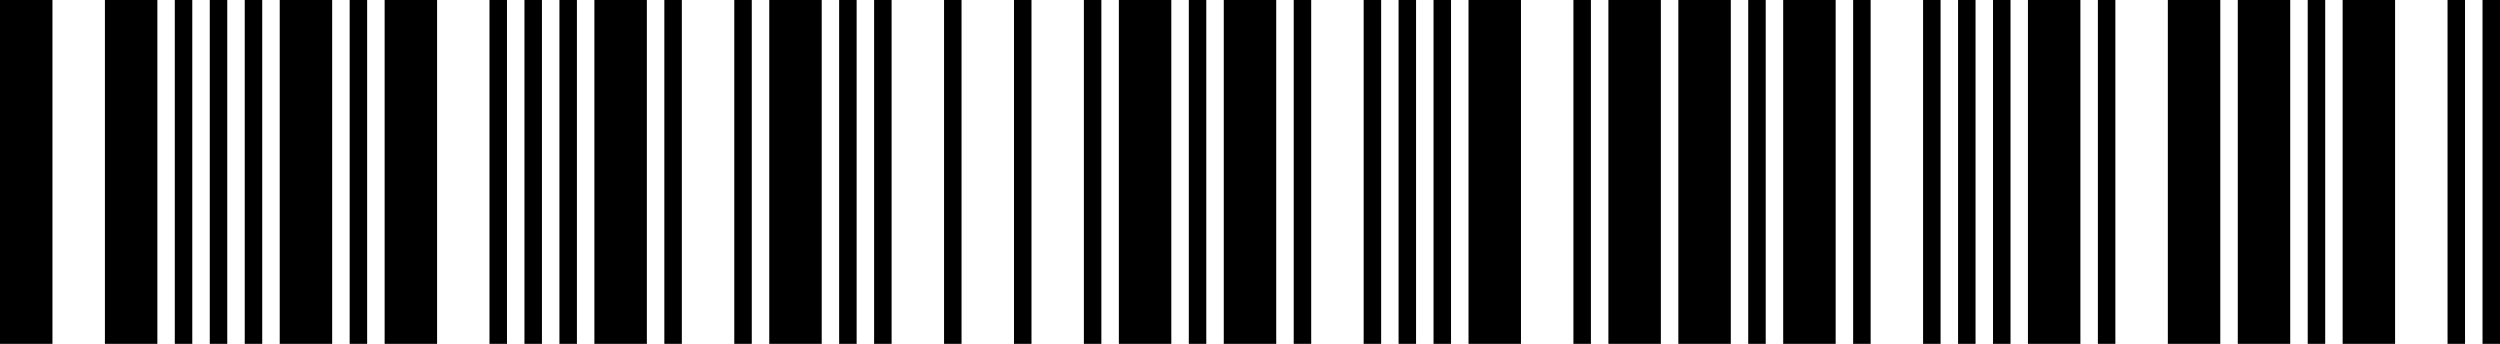
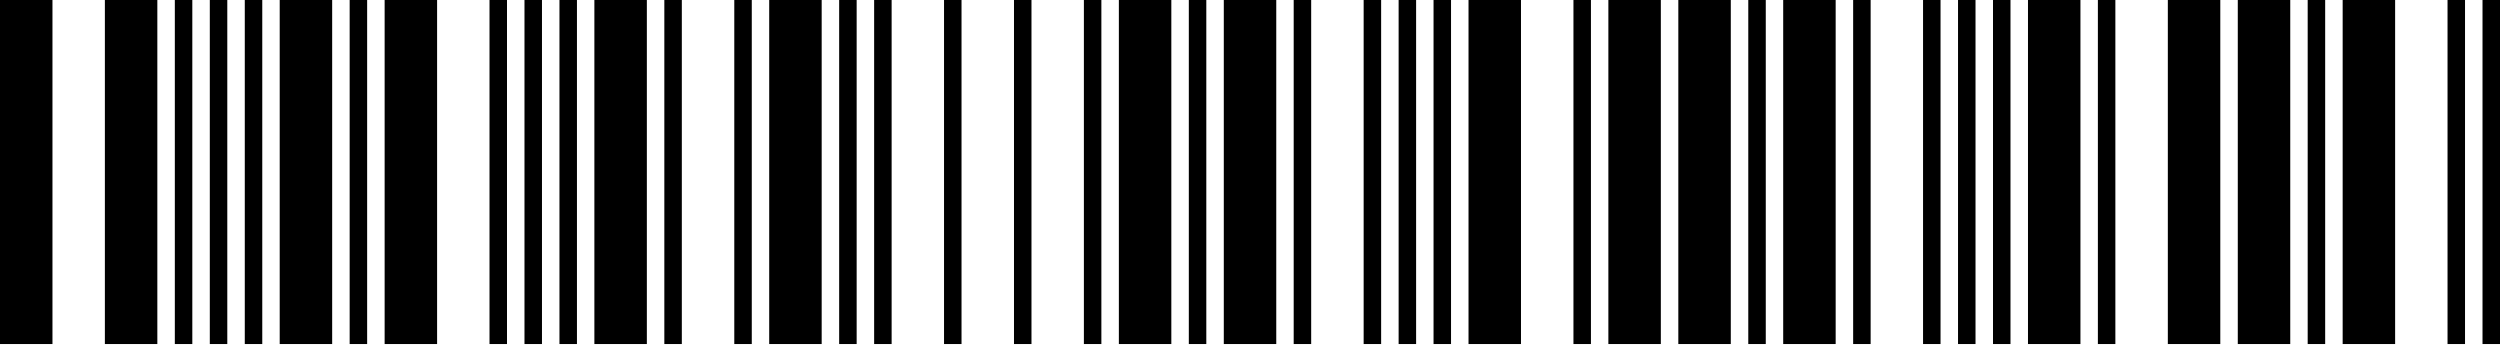
- <svg xmlns="http://www.w3.org/2000/svg" viewBox="0 0 430.35 59.19" class="MY:brand-logo:bar-code">
+ <svg xmlns="http://www.w3.org/2000/svg" viewBox="0 0 436 60" class="MY:brand-logo:bar-code">
  <g class="MY:brand-logo:bar-code:rectangles:group">
-     <rect class="MY:brand-logo:bar-code:rectangle" width="9.03" height="59.19" />
-     <rect class="MY:brand-logo:bar-code:rectangle" x="18.06" width="9.03" height="59.19" />
-     <rect class="MY:brand-logo:bar-code:rectangle" x="48.15" width="9.03" height="59.19" />
-     <rect class="MY:brand-logo:bar-code:rectangle" x="66.21" width="9.03" height="59.19" />
-     <rect class="MY:brand-logo:bar-code:rectangle" x="102.32" width="9.03" height="59.19" />
-     <rect class="MY:brand-logo:bar-code:rectangle" x="132.42" width="9.03" height="59.19" />
-     <rect class="MY:brand-logo:bar-code:rectangle" x="192.6" width="9.03" height="59.19" />
-     <rect class="MY:brand-logo:bar-code:rectangle" x="210.66" width="9.03" height="59.19" />
-     <rect class="MY:brand-logo:bar-code:rectangle" x="252.79" width="9.03" height="59.19" />
-     <rect class="MY:brand-logo:bar-code:rectangle" x="276.87" width="9.03" height="59.19" />
-     <rect class="MY:brand-logo:bar-code:rectangle" x="288.91" width="9.03" height="59.19" />
-     <rect class="MY:brand-logo:bar-code:rectangle" x="306.96" width="9.03" height="59.19" />
-     <rect class="MY:brand-logo:bar-code:rectangle" x="349.09" width="9.03" height="59.19" />
-     <rect class="MY:brand-logo:bar-code:rectangle" x="373.17" width="9.03" height="59.19" />
-     <rect class="MY:brand-logo:bar-code:rectangle" x="385.21" width="9.03" height="59.19" />
-     <rect class="MY:brand-logo:bar-code:rectangle" x="403.26" width="9.03" height="59.19" />
-     <rect class="MY:brand-logo:bar-code:rectangle" x="30.09" width="3.01" height="59.19" />
-     <rect class="MY:brand-logo:bar-code:rectangle" x="36.11" width="3.01" height="59.19" />
-     <rect class="MY:brand-logo:bar-code:rectangle" x="42.13" width="3.01" height="59.19" />
-     <rect class="MY:brand-logo:bar-code:rectangle" x="60.19" width="3.01" height="59.19" />
-     <rect class="MY:brand-logo:bar-code:rectangle" x="84.26" width="3.01" height="59.19" />
-     <rect class="MY:brand-logo:bar-code:rectangle" x="90.28" width="3.01" height="59.19" />
-     <rect class="MY:brand-logo:bar-code:rectangle" x="96.3" width="3.01" height="59.19" />
-     <rect class="MY:brand-logo:bar-code:rectangle" x="114.36" width="3.01" height="59.19" />
-     <rect class="MY:brand-logo:bar-code:rectangle" x="126.4" width="3.01" height="59.19" />
-     <rect class="MY:brand-logo:bar-code:rectangle" x="144.45" width="3.01" height="59.19" />
-     <rect class="MY:brand-logo:bar-code:rectangle" x="150.47" width="3.01" height="59.19" />
-     <rect class="MY:brand-logo:bar-code:rectangle" x="162.51" width="3.01" height="59.19" />
-     <rect class="MY:brand-logo:bar-code:rectangle" x="174.55" width="3.01" height="59.19" />
-     <rect class="MY:brand-logo:bar-code:rectangle" x="186.58" width="3.01" height="59.19" />
-     <rect class="MY:brand-logo:bar-code:rectangle" x="204.64" width="3.01" height="59.19" />
-     <rect class="MY:brand-logo:bar-code:rectangle" x="222.7" width="3.01" height="59.19" />
-     <rect class="MY:brand-logo:bar-code:rectangle" x="234.74" width="3.01" height="59.19" />
-     <rect class="MY:brand-logo:bar-code:rectangle" x="240.75" width="3.01" height="59.19" />
-     <rect class="MY:brand-logo:bar-code:rectangle" x="246.77" width="3.01" height="59.19" />
-     <rect class="MY:brand-logo:bar-code:rectangle" x="270.85" width="3.01" height="59.19" />
-     <rect class="MY:brand-logo:bar-code:rectangle" x="300.94" width="3.01" height="59.19" />
-     <rect class="MY:brand-logo:bar-code:rectangle" x="319" width="3.01" height="59.19" />
-     <rect class="MY:brand-logo:bar-code:rectangle" x="331.04" width="3.01" height="59.19" />
-     <rect class="MY:brand-logo:bar-code:rectangle" x="337.06" width="3.01" height="59.19" />
-     <rect class="MY:brand-logo:bar-code:rectangle" x="343.08" width="3.01" height="59.19" />
-     <rect class="MY:brand-logo:bar-code:rectangle" x="361.13" width="3.01" height="59.19" />
-     <rect class="MY:brand-logo:bar-code:rectangle" x="397.25" width="3.01" height="59.19" />
-     <rect class="MY:brand-logo:bar-code:rectangle" x="421.32" width="3.01" height="59.19" />
-     <rect class="MY:brand-logo:bar-code:rectangle" x="427.34" width="3.01" height="59.19" />
+     <rect class="MY:brand-logo:bar-code:rectangle" width="9.15" height="60" />
+     <rect class="MY:brand-logo:bar-code:rectangle" x="18.29" width="9.15" height="60" />
+     <rect class="MY:brand-logo:bar-code:rectangle" x="48.78" width="9.15" height="60" />
+     <rect class="MY:brand-logo:bar-code:rectangle" x="67.08" width="9.15" height="60" />
+     <rect class="MY:brand-logo:bar-code:rectangle" x="103.66" width="9.15" height="60" />
+     <rect class="MY:brand-logo:bar-code:rectangle" x="134.15" width="9.15" height="60" />
+     <rect class="MY:brand-logo:bar-code:rectangle" x="195.13" width="9.15" height="60" />
+     <rect class="MY:brand-logo:bar-code:rectangle" x="213.43" width="9.15" height="60" />
+     <rect class="MY:brand-logo:bar-code:rectangle" x="256.11" width="9.15" height="60" />
+     <rect class="MY:brand-logo:bar-code:rectangle" x="280.5" width="9.15" height="60" />
+     <rect class="MY:brand-logo:bar-code:rectangle" x="292.7" width="9.15" height="60" />
+     <rect class="MY:brand-logo:bar-code:rectangle" x="310.99" width="9.15" height="60" />
+     <rect class="MY:brand-logo:bar-code:rectangle" x="353.68" width="9.15" height="60" />
+     <rect class="MY:brand-logo:bar-code:rectangle" x="378.07" width="9.15" height="60" />
+     <rect class="MY:brand-logo:bar-code:rectangle" x="390.27" width="9.15" height="60" />
+     <rect class="MY:brand-logo:bar-code:rectangle" x="408.56" width="9.15" height="60" />
+     <rect class="MY:brand-logo:bar-code:rectangle" x="30.49" width="3.05" height="60" />
+     <rect class="MY:brand-logo:bar-code:rectangle" x="36.59" width="3.05" height="60" />
+     <rect class="MY:brand-logo:bar-code:rectangle" x="42.69" width="3.05" height="60" />
+     <rect class="MY:brand-logo:bar-code:rectangle" x="60.98" width="3.05" height="60" />
+     <rect class="MY:brand-logo:bar-code:rectangle" x="85.37" width="3.05" height="60" />
+     <rect class="MY:brand-logo:bar-code:rectangle" x="91.47" width="3.05" height="60" />
+     <rect class="MY:brand-logo:bar-code:rectangle" x="97.57" width="3.05" height="60" />
+     <rect class="MY:brand-logo:bar-code:rectangle" x="115.86" width="3.05" height="60" />
+     <rect class="MY:brand-logo:bar-code:rectangle" x="128.06" width="3.05" height="60" />
+     <rect class="MY:brand-logo:bar-code:rectangle" x="146.35" width="3.05" height="60" />
+     <rect class="MY:brand-logo:bar-code:rectangle" x="152.45" width="3.05" height="60" />
+     <rect class="MY:brand-logo:bar-code:rectangle" x="164.64" width="3.05" height="60" />
+     <rect class="MY:brand-logo:bar-code:rectangle" x="176.84" width="3.05" height="60" />
+     <rect class="MY:brand-logo:bar-code:rectangle" x="189.03" width="3.05" height="60" />
+     <rect class="MY:brand-logo:bar-code:rectangle" x="207.33" width="3.05" height="60" />
+     <rect class="MY:brand-logo:bar-code:rectangle" x="225.62" width="3.05" height="60" />
+     <rect class="MY:brand-logo:bar-code:rectangle" x="237.82" width="3.05" height="60" />
+     <rect class="MY:brand-logo:bar-code:rectangle" x="243.92" width="3.05" height="60" />
+     <rect class="MY:brand-logo:bar-code:rectangle" x="250.01" width="3.05" height="60" />
+     <rect class="MY:brand-logo:bar-code:rectangle" x="274.41" width="3.05" height="60" />
+     <rect class="MY:brand-logo:bar-code:rectangle" x="304.9" width="3.05" height="60" />
+     <rect class="MY:brand-logo:bar-code:rectangle" x="323.19" width="3.05" height="60" />
+     <rect class="MY:brand-logo:bar-code:rectangle" x="335.38" width="3.05" height="60" />
+     <rect class="MY:brand-logo:bar-code:rectangle" x="341.48" width="3.05" height="60" />
+     <rect class="MY:brand-logo:bar-code:rectangle" x="347.58" width="3.05" height="60" />
+     <rect class="MY:brand-logo:bar-code:rectangle" x="365.87" width="3.05" height="60" />
+     <rect class="MY:brand-logo:bar-code:rectangle" x="402.46" width="3.05" height="60" />
+     <rect class="MY:brand-logo:bar-code:rectangle" x="426.85" width="3.05" height="60" />
+     <rect class="MY:brand-logo:bar-code:rectangle" x="432.95" width="3.05" height="60" />
  </g>
</svg>
